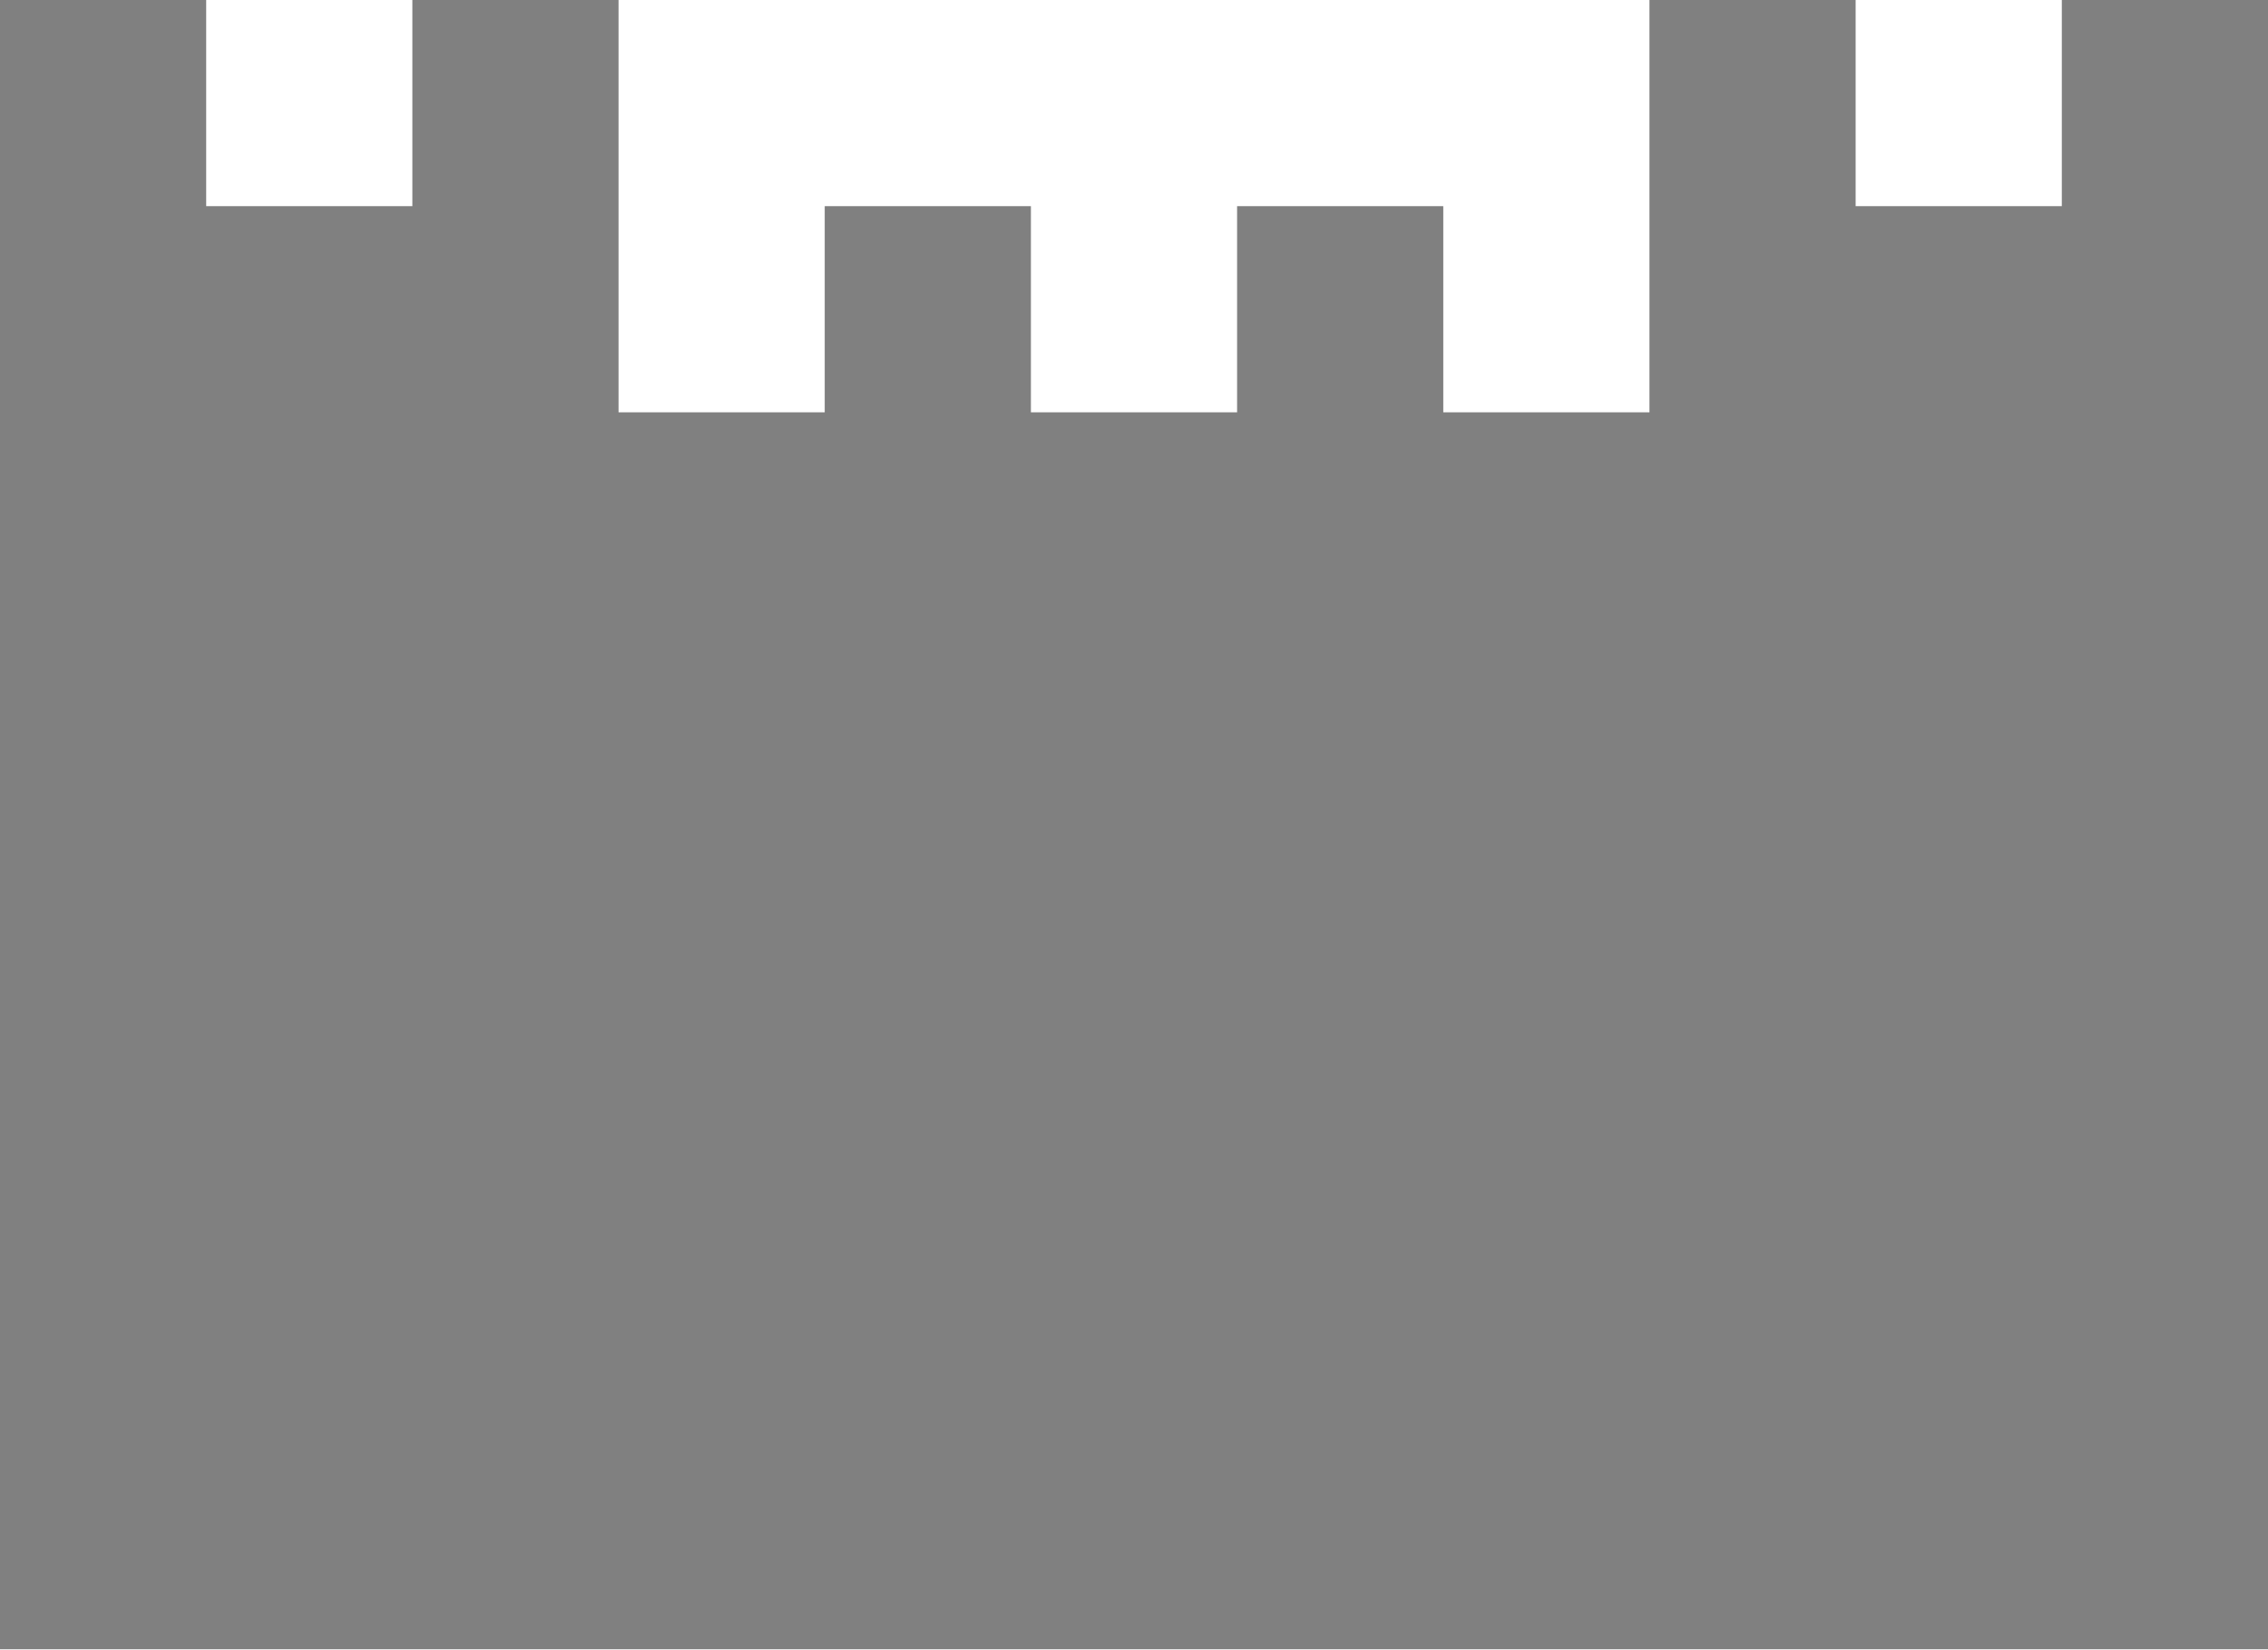
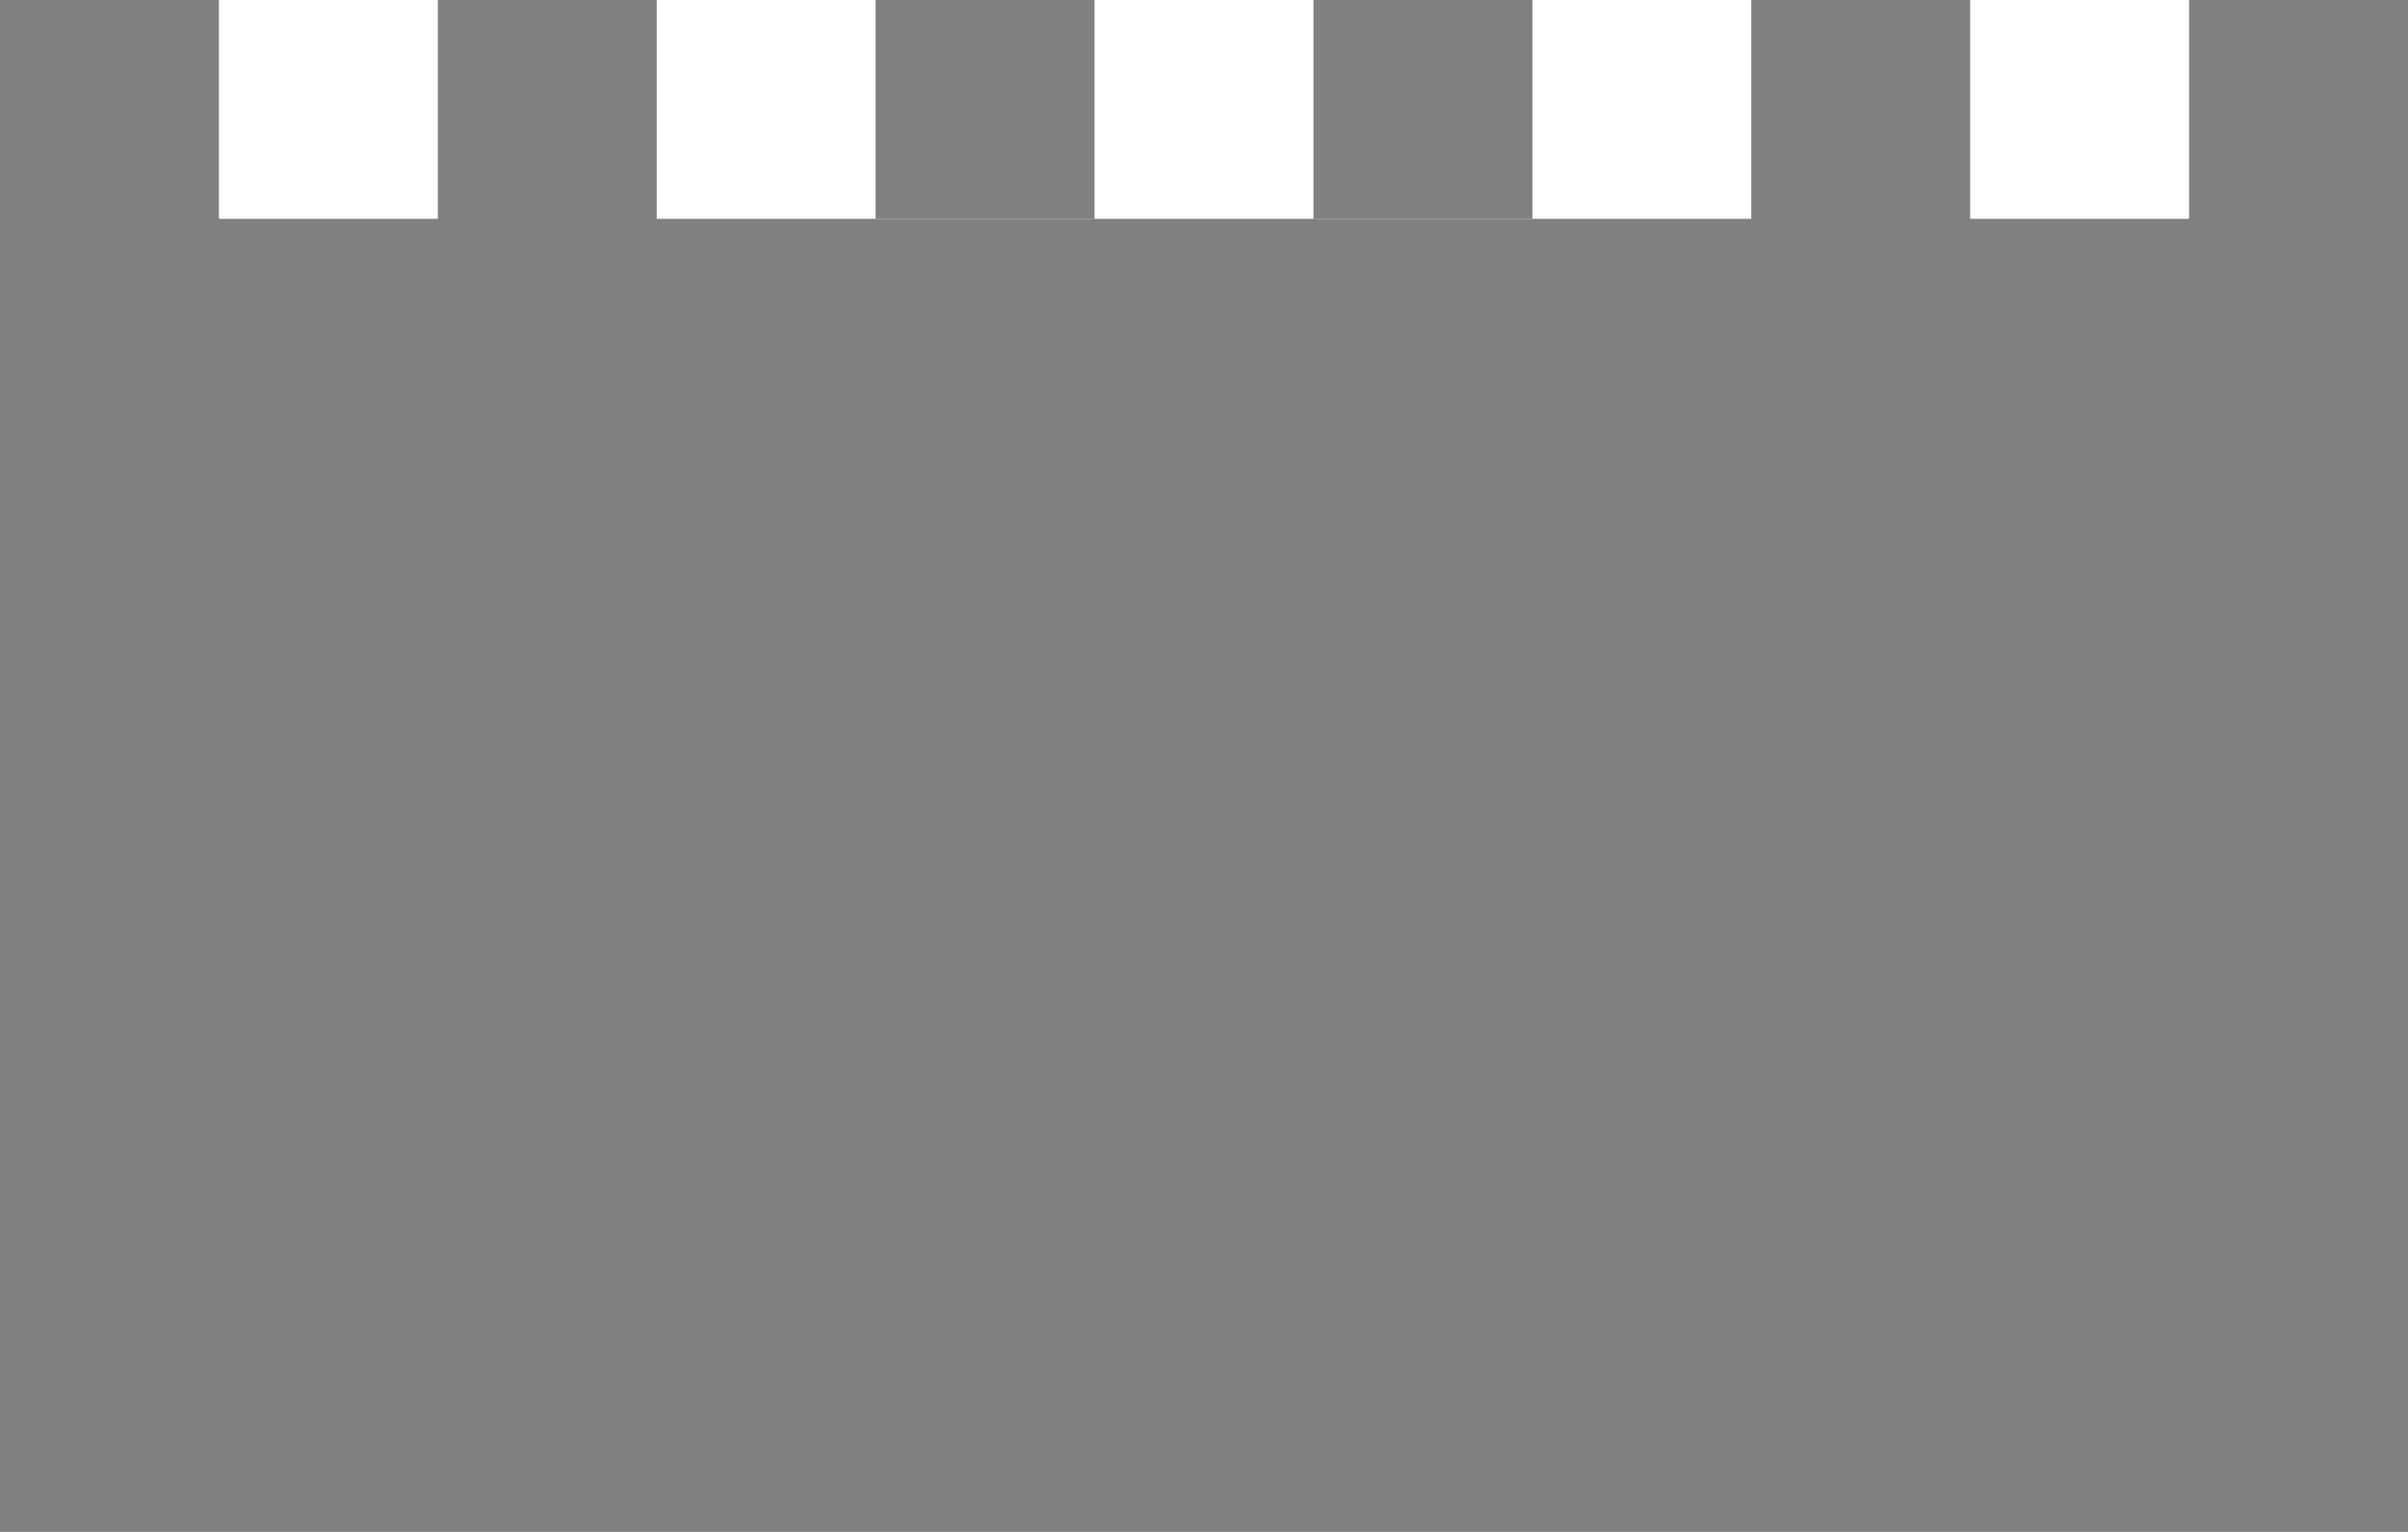
- <svg xmlns="http://www.w3.org/2000/svg" width="220" height="160" viewBox="0 0 11 8">
+ <svg xmlns="http://www.w3.org/2000/svg" width="220" height="140" viewBox="0 0 11 7">
  <g fill="gray">
-     <path d="M0 2h11v6H0zM0 0h1v2H0zM1 1h1v1H1zM2 0h1v2H2zM4 1h1v1H4zM6 1h1v1H6z" />
-     <path d="M8 0h1v3H8zM9 1h1v2H9zM10 0h1v3h-1z" />
+     <path d="M0 1h11v6H0z" />
+     <path d="M0 0h1v2H0zM2 0h1v2H2zM4 0h1v1H4zM6 0h1v1H6zM8 0h1v3H8zM10 0h1v3h-1z" />
  </g>
</svg>
